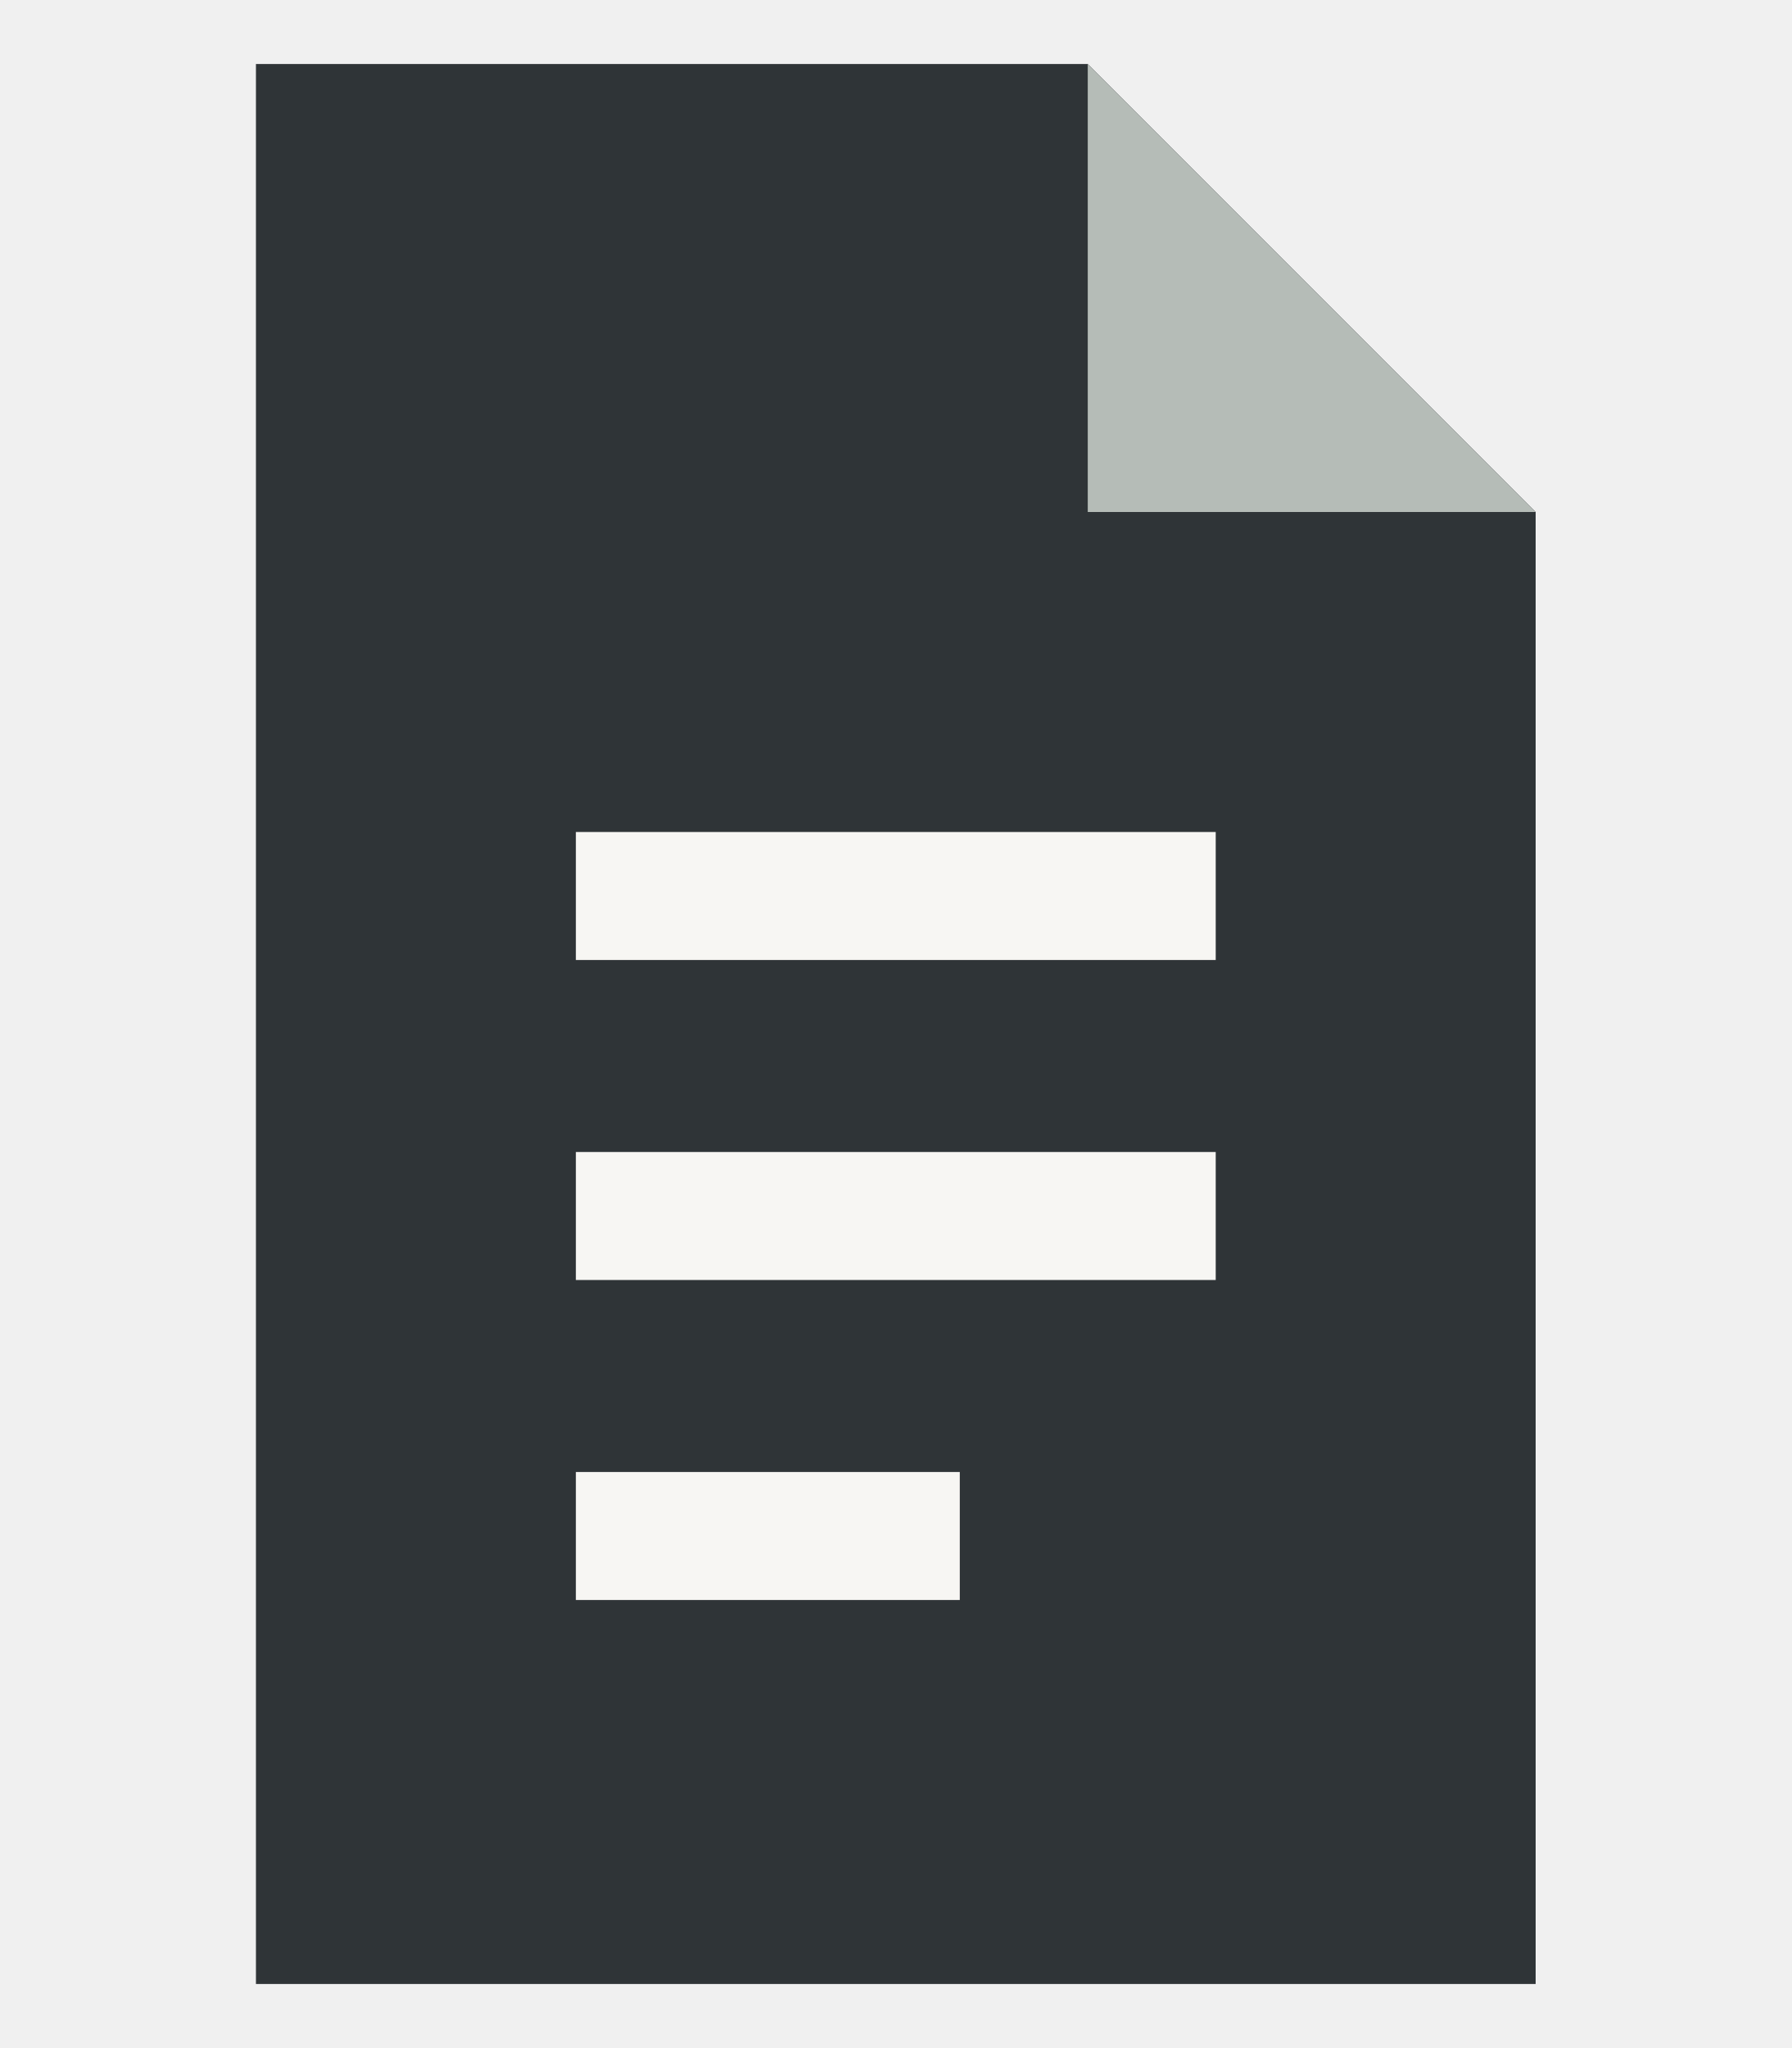
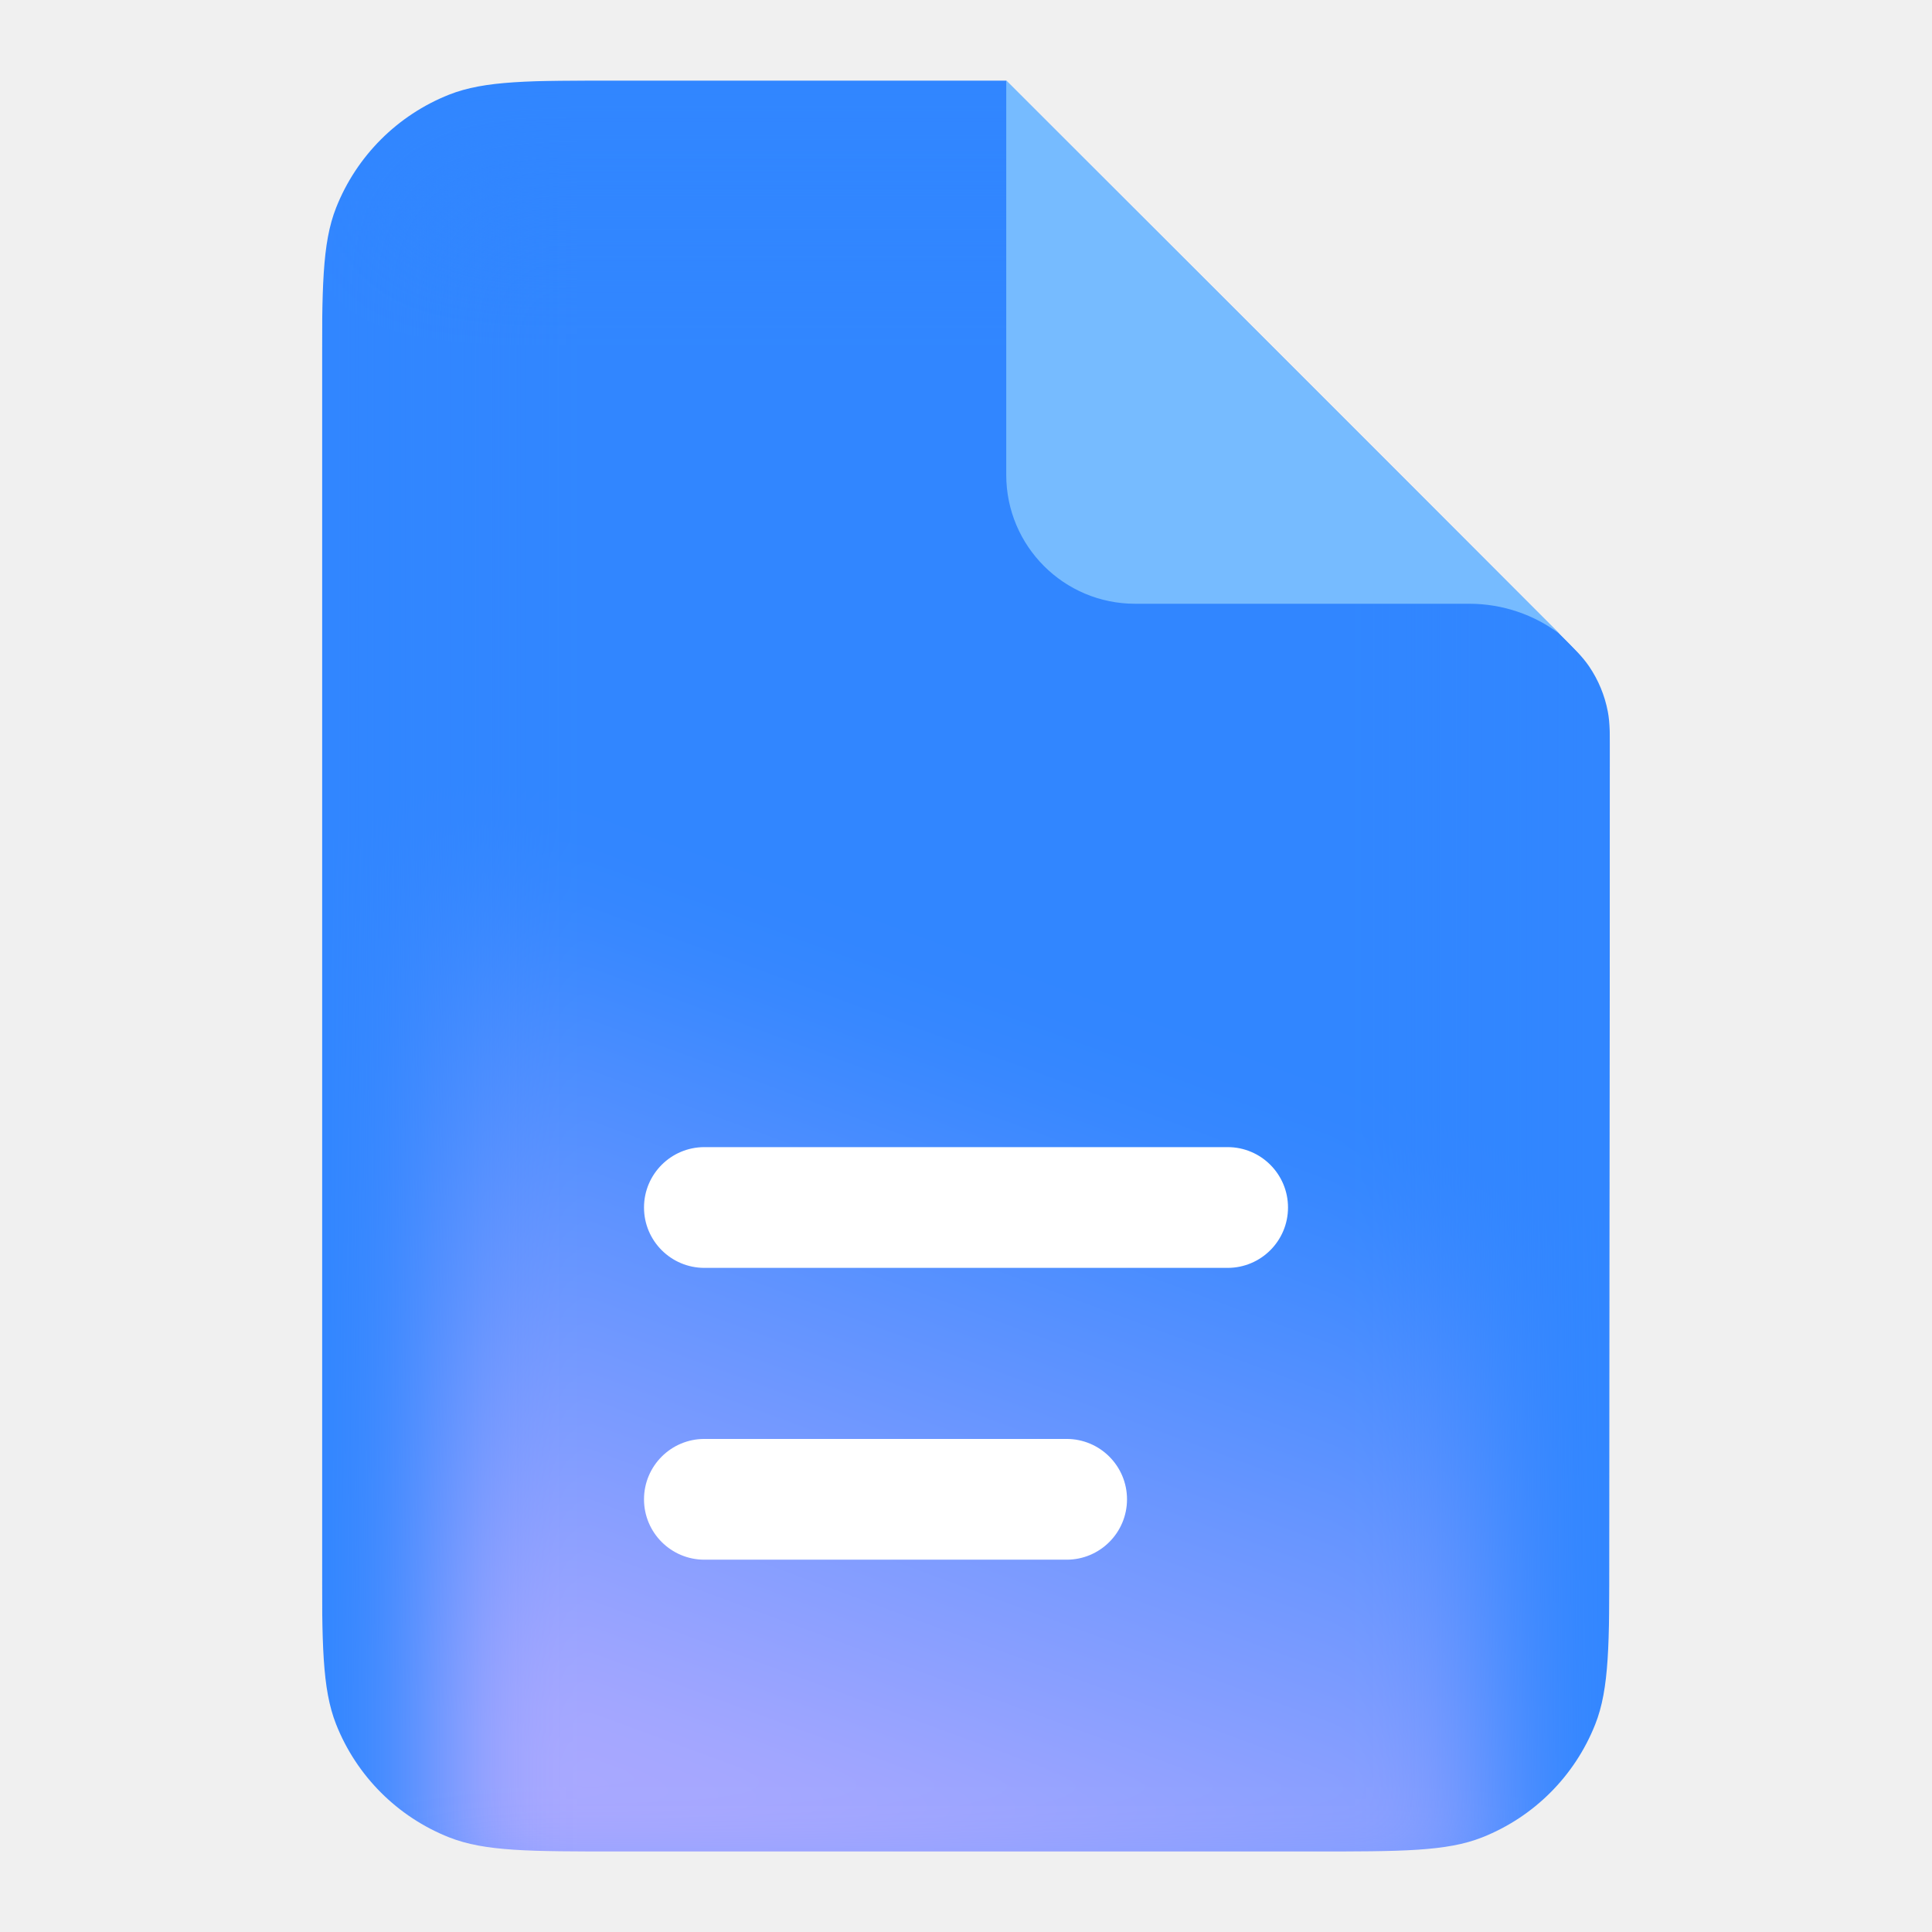
- <svg xmlns="http://www.w3.org/2000/svg" viewBox="0 0 28 32" fill="none">
-   <path d="M4 1h13l7 7v23H4z" fill="#2f3437" />
-   <path d="M17 1v7h7" fill="#b5bcb7" />
-   <path d="M9 14h10M9 19h10M9 24h6" stroke="#f7f6f3" stroke-width="2" />
+ <svg xmlns="http://www.w3.org/2000/svg" width="192" height="192" viewBox="0 0 192 192" fill="none">
+   <mask id="mask0_37242_8762" style="mask-type:alpha" maskUnits="userSpaceOnUse" x="32" y="8" width="128" height="176">
+     <path d="M130.334 184L61.6 184C52.657 184 48.185 184 44.638 182.596C39.503 180.563 35.437 176.497 33.404 171.362C32 167.815 32 163.343 32 154.4L32 37.6C32 28.657 32 24.185 33.404 20.637C35.437 15.503 39.503 11.437 44.638 9.404C48.185 8 52.657 8 61.6 8L100 8L154.793 62.793L154.793 62.793C156.454 64.454 157.285 65.285 157.923 66.224C158.845 67.581 159.479 69.113 159.785 70.725C159.997 71.84 159.997 73.026 159.995 75.398C159.96 124.317 159.938 124.799 159.937 154.366C159.937 163.332 159.937 167.816 158.532 171.363C156.499 176.498 152.434 180.562 147.299 182.596C143.752 184 139.279 184 130.334 184Z" fill="#3186FF" />
+   </mask>
+   <g mask="url(#mask0_37242_8762)">
+     <path d="M159.94 184L32 184L32 8L100 8L159.999 68L159.94 184Z" fill="#3186FF" />
+     <g filter="url(#filter0_f_37242_8762)">
+       <path d="M43 192H149V70.227V20H43V192Z" fill="url(#paint0_linear_37242_8762)" />
+     </g>
+   </g>
+   <path d="M154.995 62.995C152.489 61.114 149.375 60 146 60H112.8C105.731 60 100 54.269 100 47.2V8L154.995 62.995Z" fill="#76BBFF" />
+   <rect x="64.001" y="114" width="64" height="12" rx="6" fill="white" />
+   <rect x="64.001" y="143" width="48" height="12" rx="6" fill="white" />
+   <defs>
+     <filter id="filter0_f_37242_8762" x="31" y="8" width="130" height="196" filterUnits="userSpaceOnUse" color-interpolation-filters="sRGB">
+       <feFlood flood-opacity="0" result="BackgroundImageFix" />
+       <feBlend mode="normal" in="SourceGraphic" in2="BackgroundImageFix" result="shape" />
+       <feGaussianBlur stdDeviation="6" result="effect1_foregroundBlur_37242_8762" />
+     </filter>
+     <linearGradient id="paint0_linear_37242_8762" x1="96" y1="59.284" x2="54.612" y2="171.338" gradientUnits="userSpaceOnUse">
+       <stop offset="0.33" stop-color="#3186FF" />
+       <stop offset="1" stop-color="#A9A8FF" />
+     </linearGradient>
+   </defs>
</svg>
